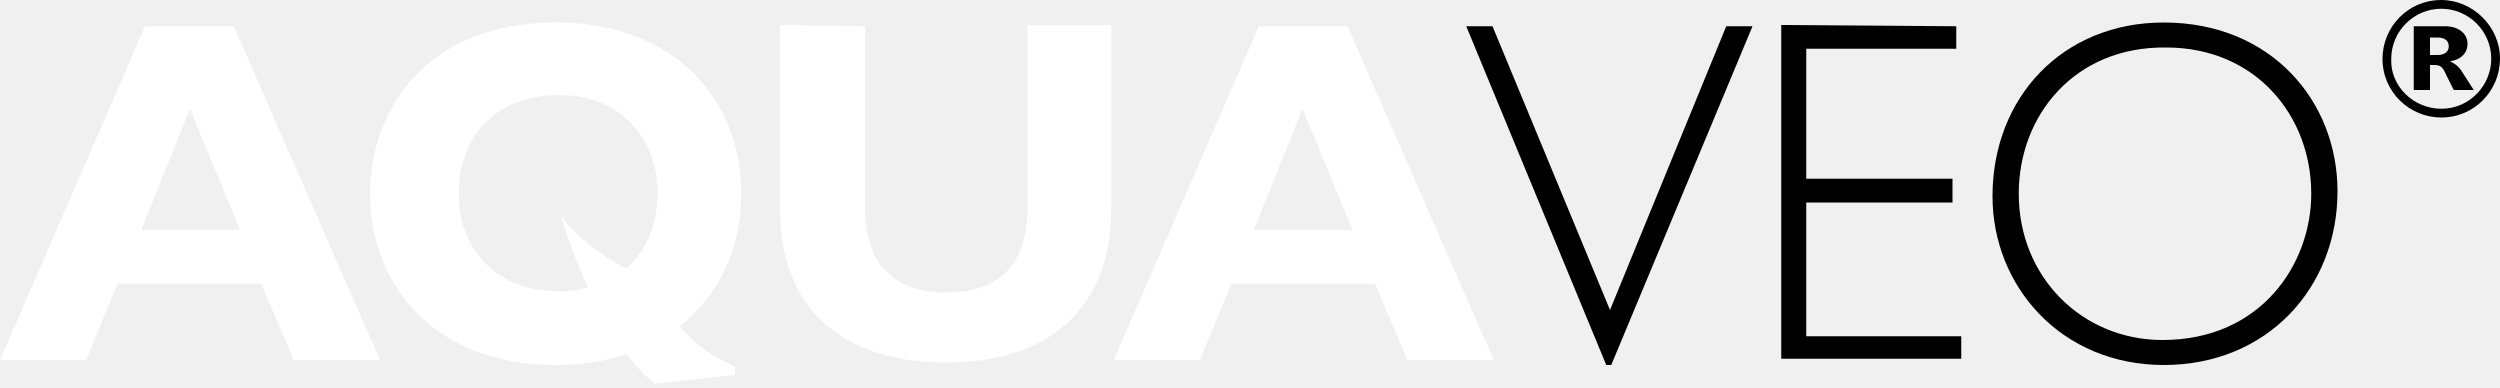
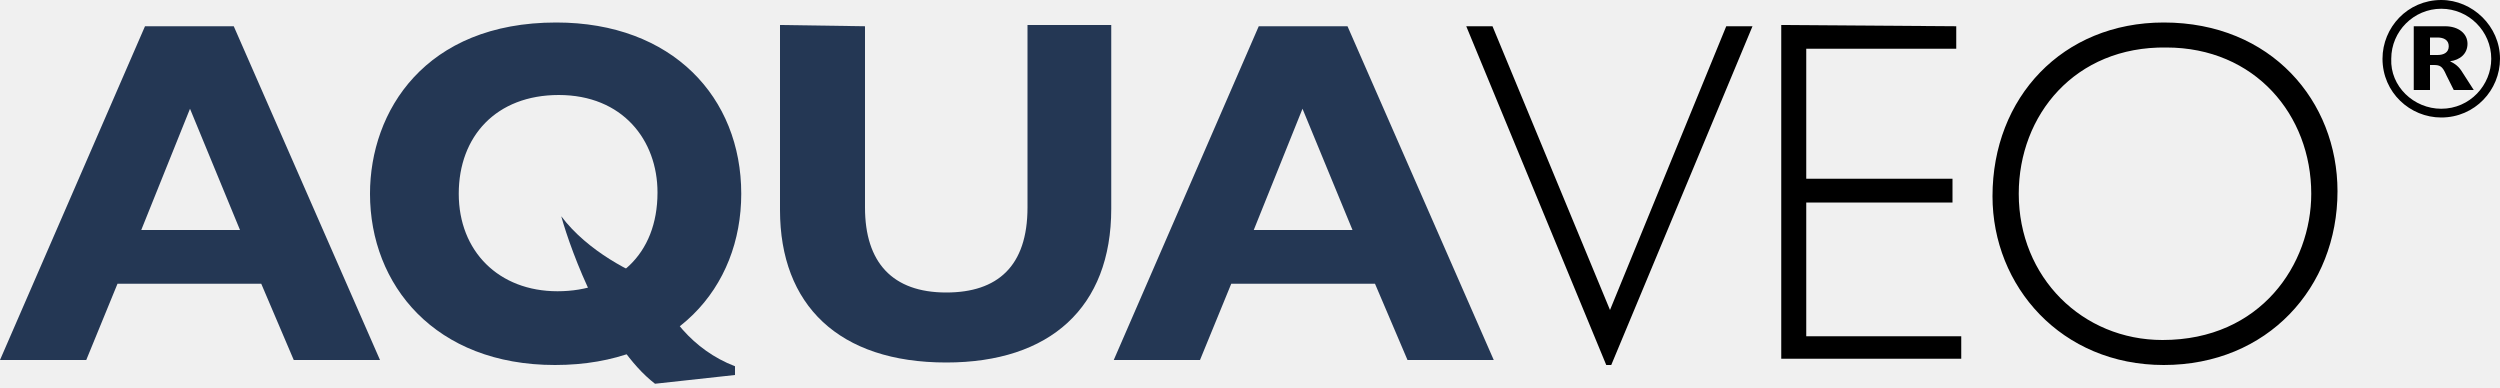
<svg xmlns="http://www.w3.org/2000/svg" version="1.1" id="Layer_1" x="0px" y="0px" viewBox="0 0 200 31" style="enable-background:new 0 0 200 31;" xml:space="preserve">
  <style type="text/css">
- 	.st0{fill:#FFFFFF;}
+ 	.st0{fill:#243754;}
</style>
  <g>
    <g>
      <path class="st0" d="M18.7,2.1l11.7,26.7h-6.9l-2.6-6.1H9.4l-2.5,6.1H0L11.6,2.1H18.7z M11.3,18.4h7.9l-4-9.7L11.3,18.4z" />
      <path class="st0" d="M59.3,15.5c0,7.5-5.3,13.7-14.9,13.7c-9.6,0-14.8-6.4-14.8-13.7c0-6.6,4.4-13.7,14.9-13.7    C53.8,1.8,59.3,7.8,59.3,15.5z M36.7,15.5c0,4.6,3.2,7.8,7.9,7.8s8-2.9,8-7.9c0-4.2-2.8-7.8-7.9-7.8C39.7,7.6,36.7,10.9,36.7,15.5    z" />
      <path class="st0" d="M69.2,2.1v14.5c0,4.4,2.2,6.8,6.5,6.8c4.1,0,6.5-2.1,6.5-6.8V2h6.7v14.7C88.9,24.6,84,29,75.7,29    c-8.6,0-13.3-4.6-13.3-12.2V2L69.2,2.1L69.2,2.1z" />
      <path class="st0" d="M107.8,2.1l11.7,26.7h-6.9l-2.6-6.1H98.5L96,28.8h-6.9l11.6-26.7H107.8z M100.3,18.4h7.9l-4-9.7L100.3,18.4z" />
      <path d="M117.3,2.1h2.1l9.4,22.7l0,0l9.3-22.7h2.1l-11.3,27.1h-0.4L117.3,2.1z" />
      <path d="M156.5,2.1v1.8h-12v10.4h11.7v1.9h-11.7v10.7h12.4v1.8h-14.4V2L156.5,2.1L156.5,2.1z" />
      <path d="M187,15.3c0,7.7-5.6,13.9-13.9,13.9c-8.2,0-13.7-6.3-13.7-13.5c0-7.9,5.6-13.9,13.7-13.9C181.7,1.8,187,8.1,187,15.3z     M161.5,15.5c0,6.7,5.1,11.7,11.5,11.7c7.9,0,11.9-6.1,11.9-11.7c0-6.3-4.5-11.7-11.6-11.7C166,3.7,161.5,9.2,161.5,15.5z" />
      <path d="M195.3,0c2.5,0,4.7,2.1,4.7,4.7c0,2.5-2,4.7-4.7,4.7c-2.5,0-4.7-2-4.7-4.7C190.6,2.2,192.6,0,195.3,0z M195.3,8.7    c2.3,0,4-1.9,4-4c0-2.2-1.8-4-4-4s-4,1.8-4,4C191.2,6.9,193.1,8.7,195.3,8.7z M193.1,2.1h2.5c1.1,0,1.8,0.6,1.8,1.4    s-0.6,1.3-1.4,1.4c0.4,0.2,0.7,0.4,1,0.9l0.9,1.4h-1.6L195.7,6c-0.3-0.7-0.5-0.8-1-0.8h-0.3v2h-1.3V2.1z M195,4.4    c0.5,0,0.9-0.2,0.9-0.7S195.5,3,195,3h-0.6v1.4L195,4.4L195,4.4z" />
    </g>
  </g>
  <path class="st0" d="M44.9,17.3c0.8,2.9,3.6,10.4,7.5,13.4l6.4-0.7v-0.7c-3.4-1.3-5.6-4.2-6.4-6.8C50.6,21.9,47,20.1,44.9,17.3z" />
</svg>
